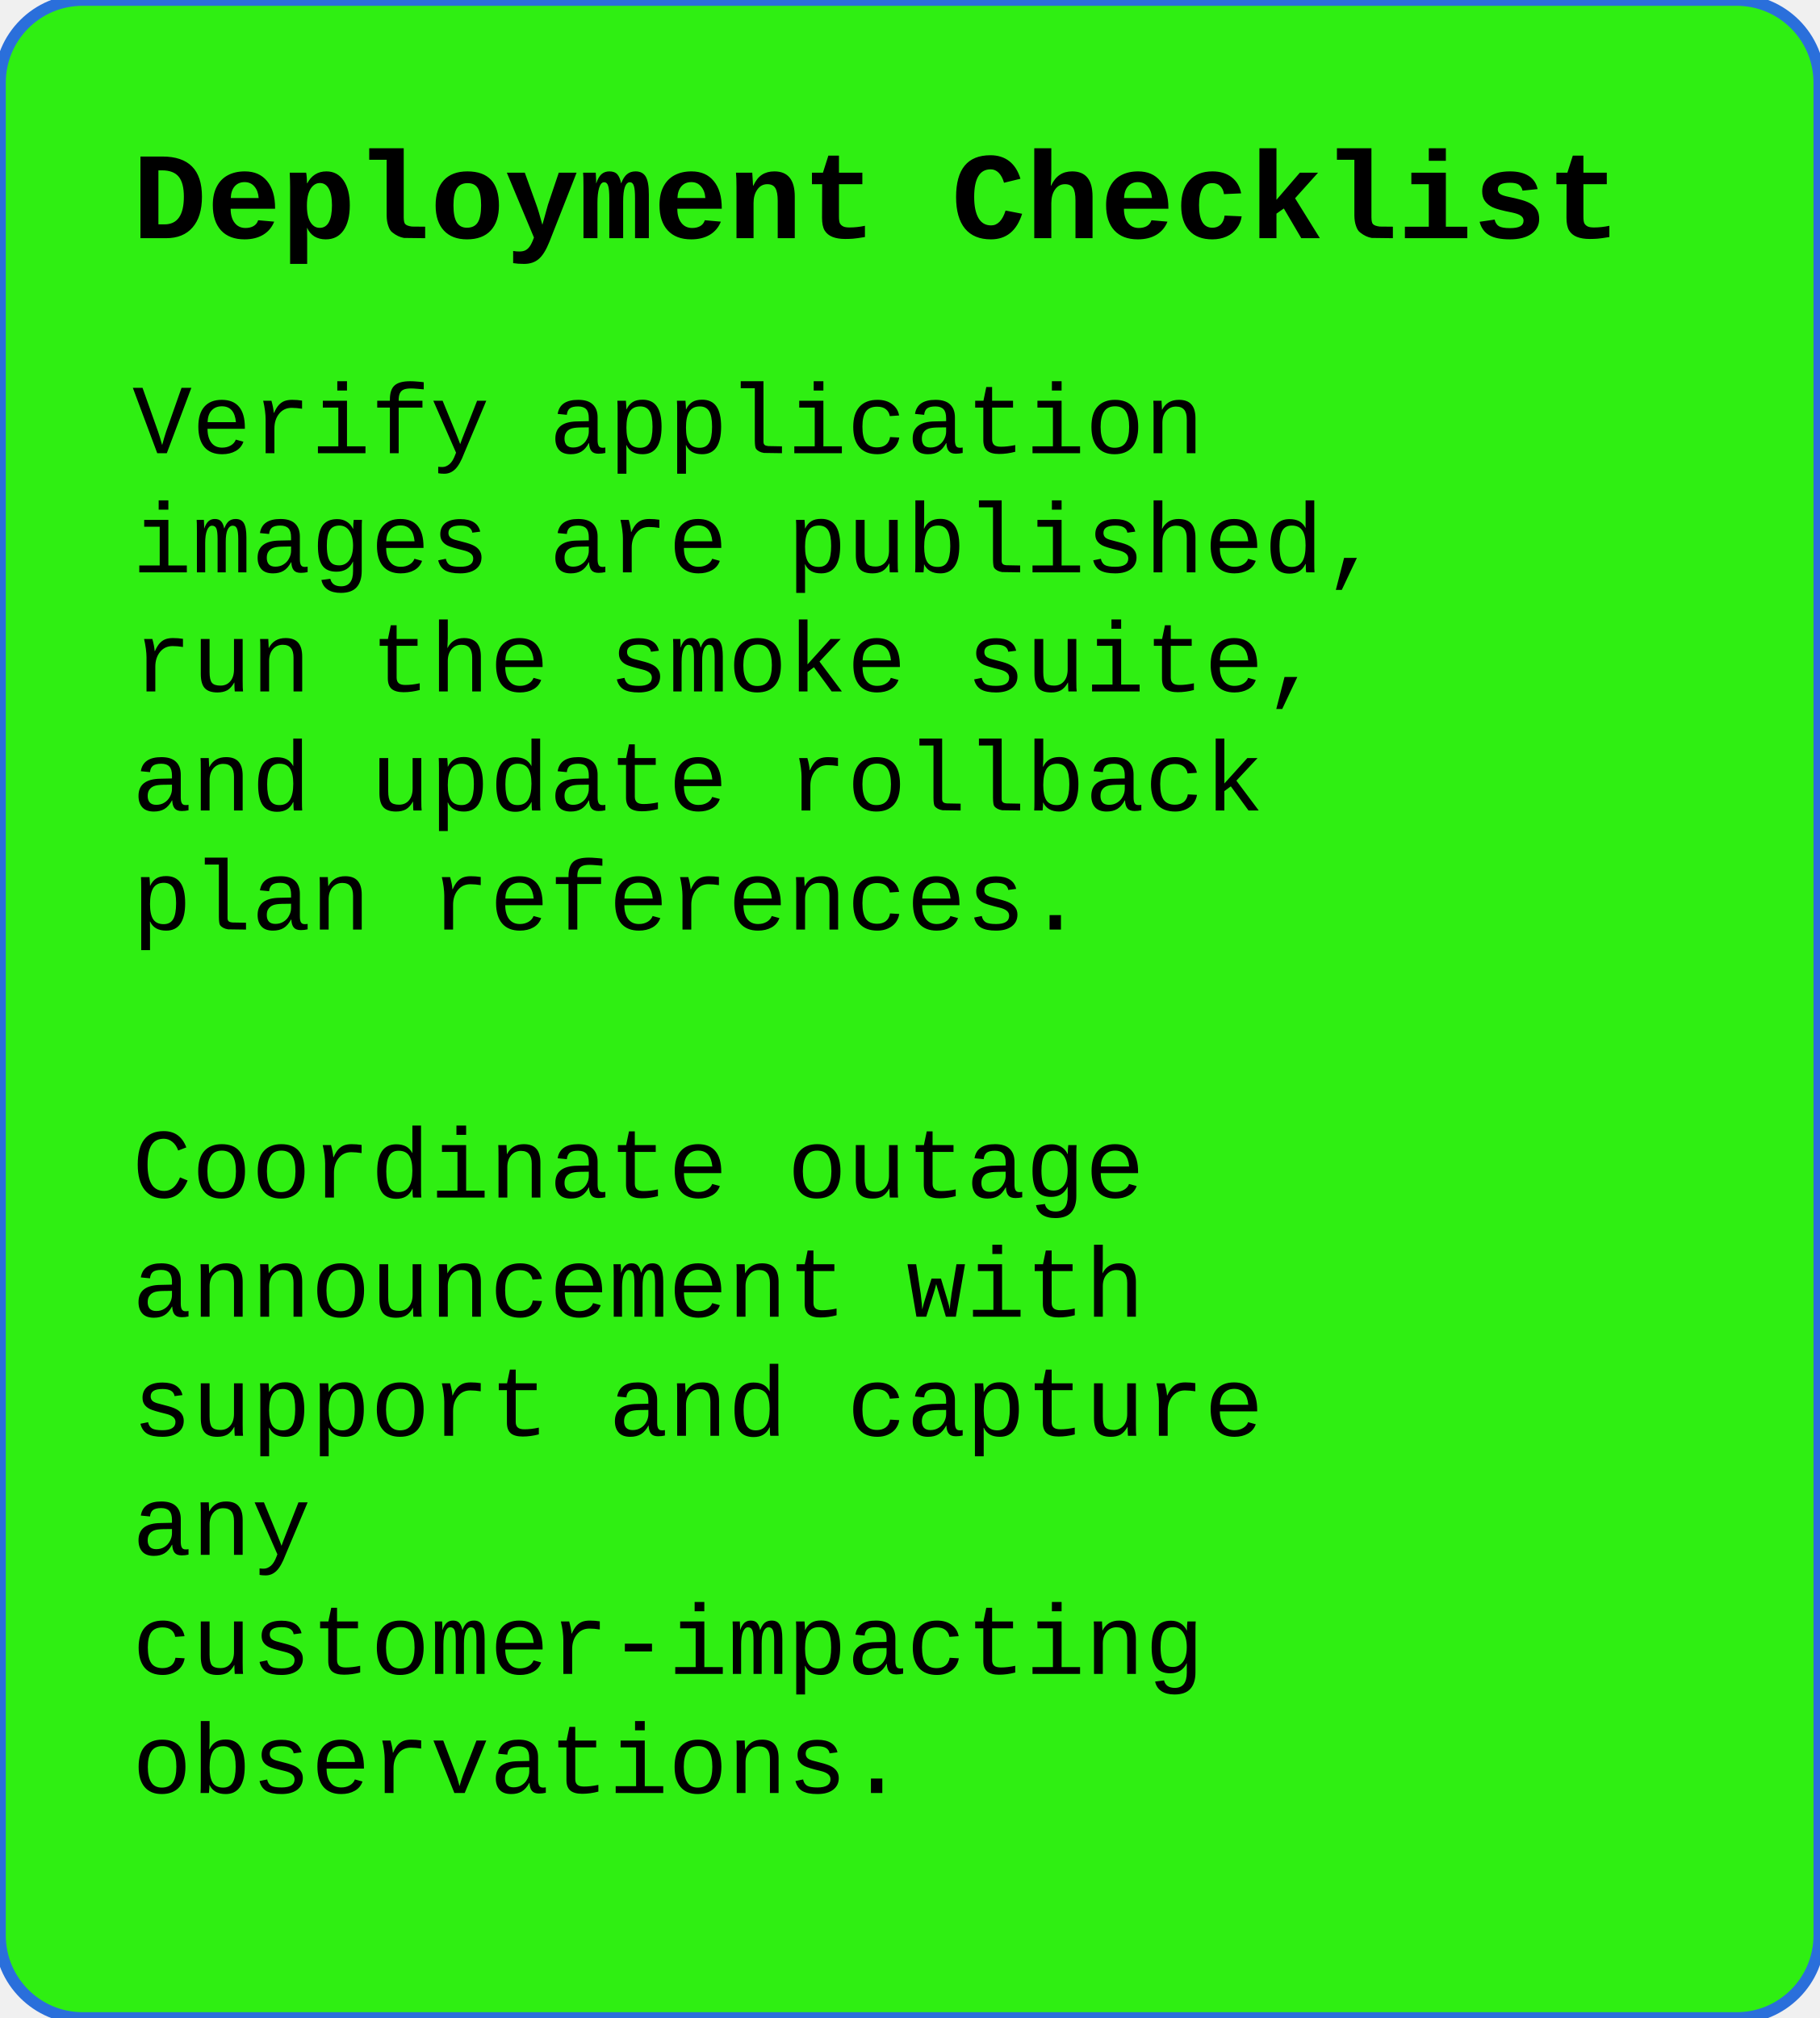
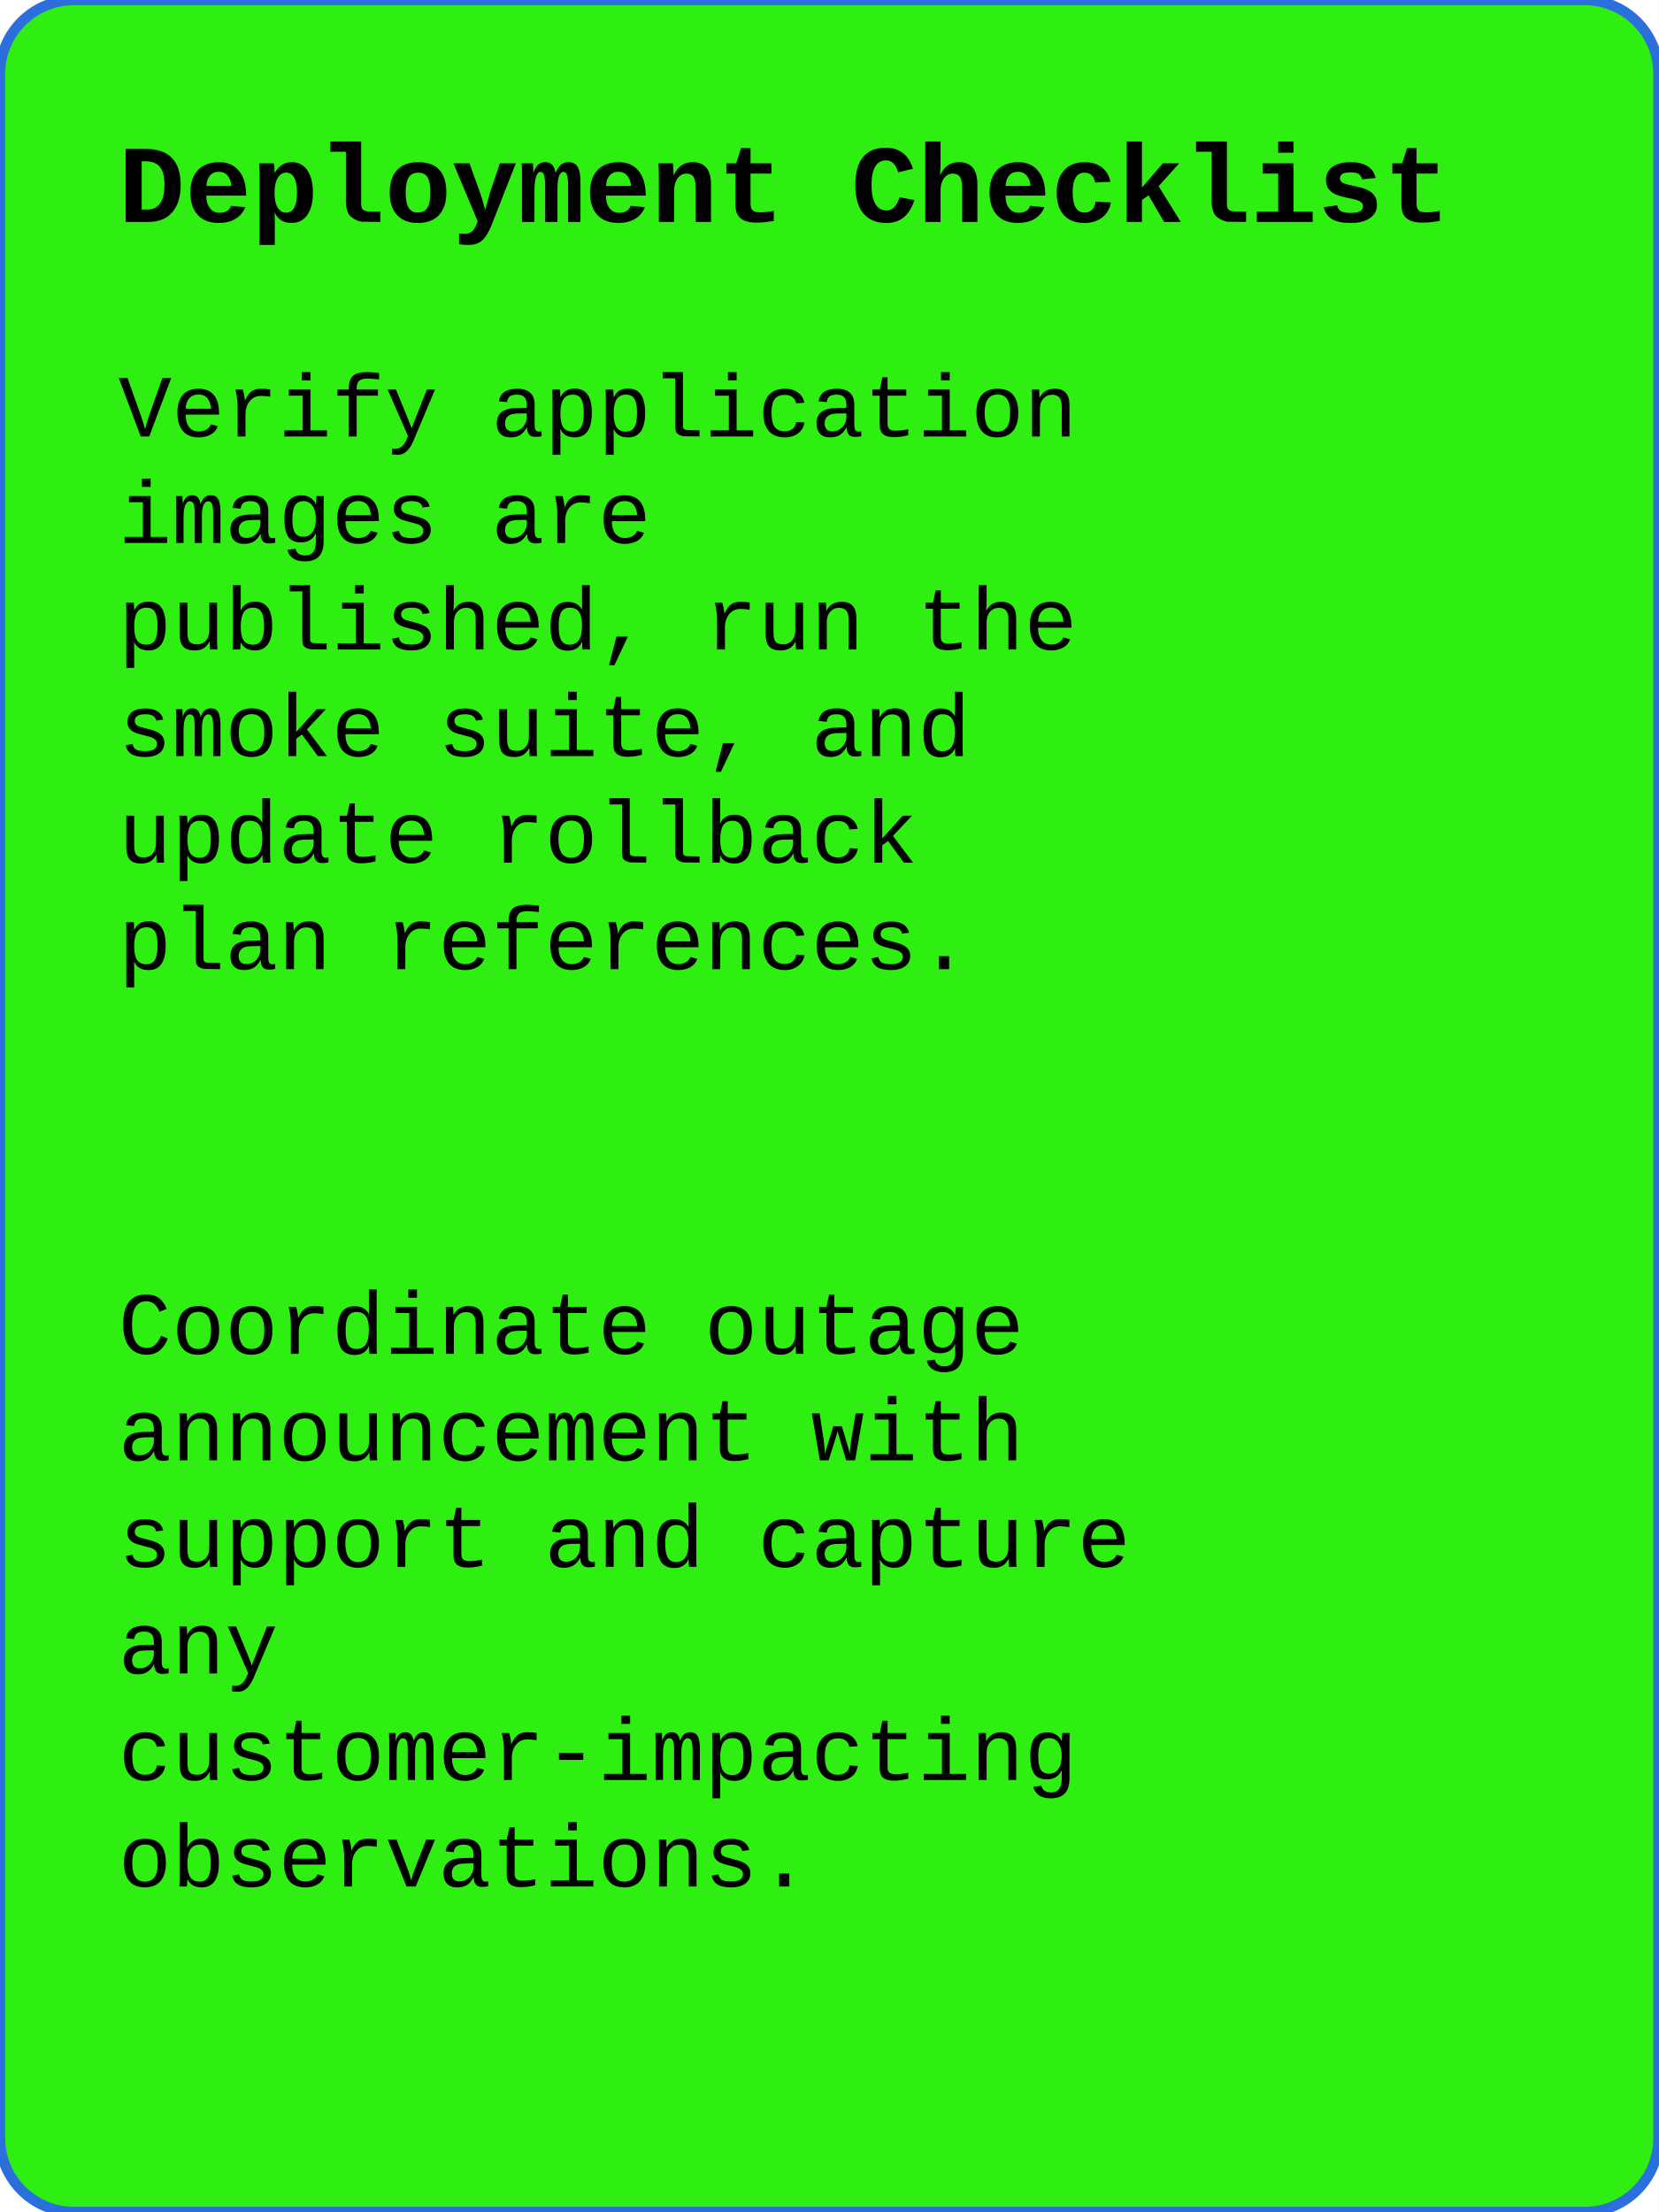
- <svg xmlns="http://www.w3.org/2000/svg" viewBox="0 0 220 244" width="220" height="244">
+ <svg xmlns="http://www.w3.org/2000/svg" viewBox="0 0 224.188 299" width="224.188" height="299">
+   <rect x="0" y="0" width="224.188" height="299" fill="#fff" />
  <style>
    .note { fill: #2fef12ff; stroke: #2a6fdb; stroke-width: 1.4; rx: 10; ry: 10; }
    .heading { font-size: 15; font-weight: 600; }
    .details { font-size: 12; }
  </style>
  <g transform="translate(0, 0)">
-     <rect x="0" y="0" width="220" height="244" class="note" />
+     <rect x="0" y="0" width="224.188" height="299" class="note" />
    <g transform="translate(16, 16)">
-       <text class="heading" font-family="Courier New" y="12.8">Deployment Checklist</text>
+       <text class="heading" font-family="Courier New" y="14">Deployment Checklist</text>
    </g>
-     <g transform="translate(16, 42)">
-       <text class="details" font-family="Courier New" y="12.8">
+     <g transform="translate(16, 45)">
+       <text class="details" font-family="Courier New" y="14">
        <tspan x="0" dy="0">Verify application</tspan>
-         <tspan x="0" dy="1.2em">images are published,</tspan>
-         <tspan x="0" dy="1.2em">run the smoke suite,</tspan>
-         <tspan x="0" dy="1.2em">and update rollback</tspan>
+         <tspan x="0" dy="1.2em">images are</tspan>
+         <tspan x="0" dy="1.2em">published, run the</tspan>
+         <tspan x="0" dy="1.2em">smoke suite, and</tspan>
+         <tspan x="0" dy="1.2em">update rollback</tspan>
        <tspan x="0" dy="1.2em">plan references.</tspan>
      </text>
    </g>
-     <g transform="translate(16, 132)">
-       <text class="details" font-family="Courier New" y="12.8">
+     <g transform="translate(16, 169)">
+       <text class="details" font-family="Courier New" y="14">
        <tspan x="0" dy="0">Coordinate outage</tspan>
        <tspan x="0" dy="1.2em">announcement with</tspan>
        <tspan x="0" dy="1.2em">support and capture</tspan>
        <tspan x="0" dy="1.2em">any</tspan>
        <tspan x="0" dy="1.2em">customer-impacting</tspan>
        <tspan x="0" dy="1.2em">observations.</tspan>
      </text>
    </g>
  </g>
</svg>
